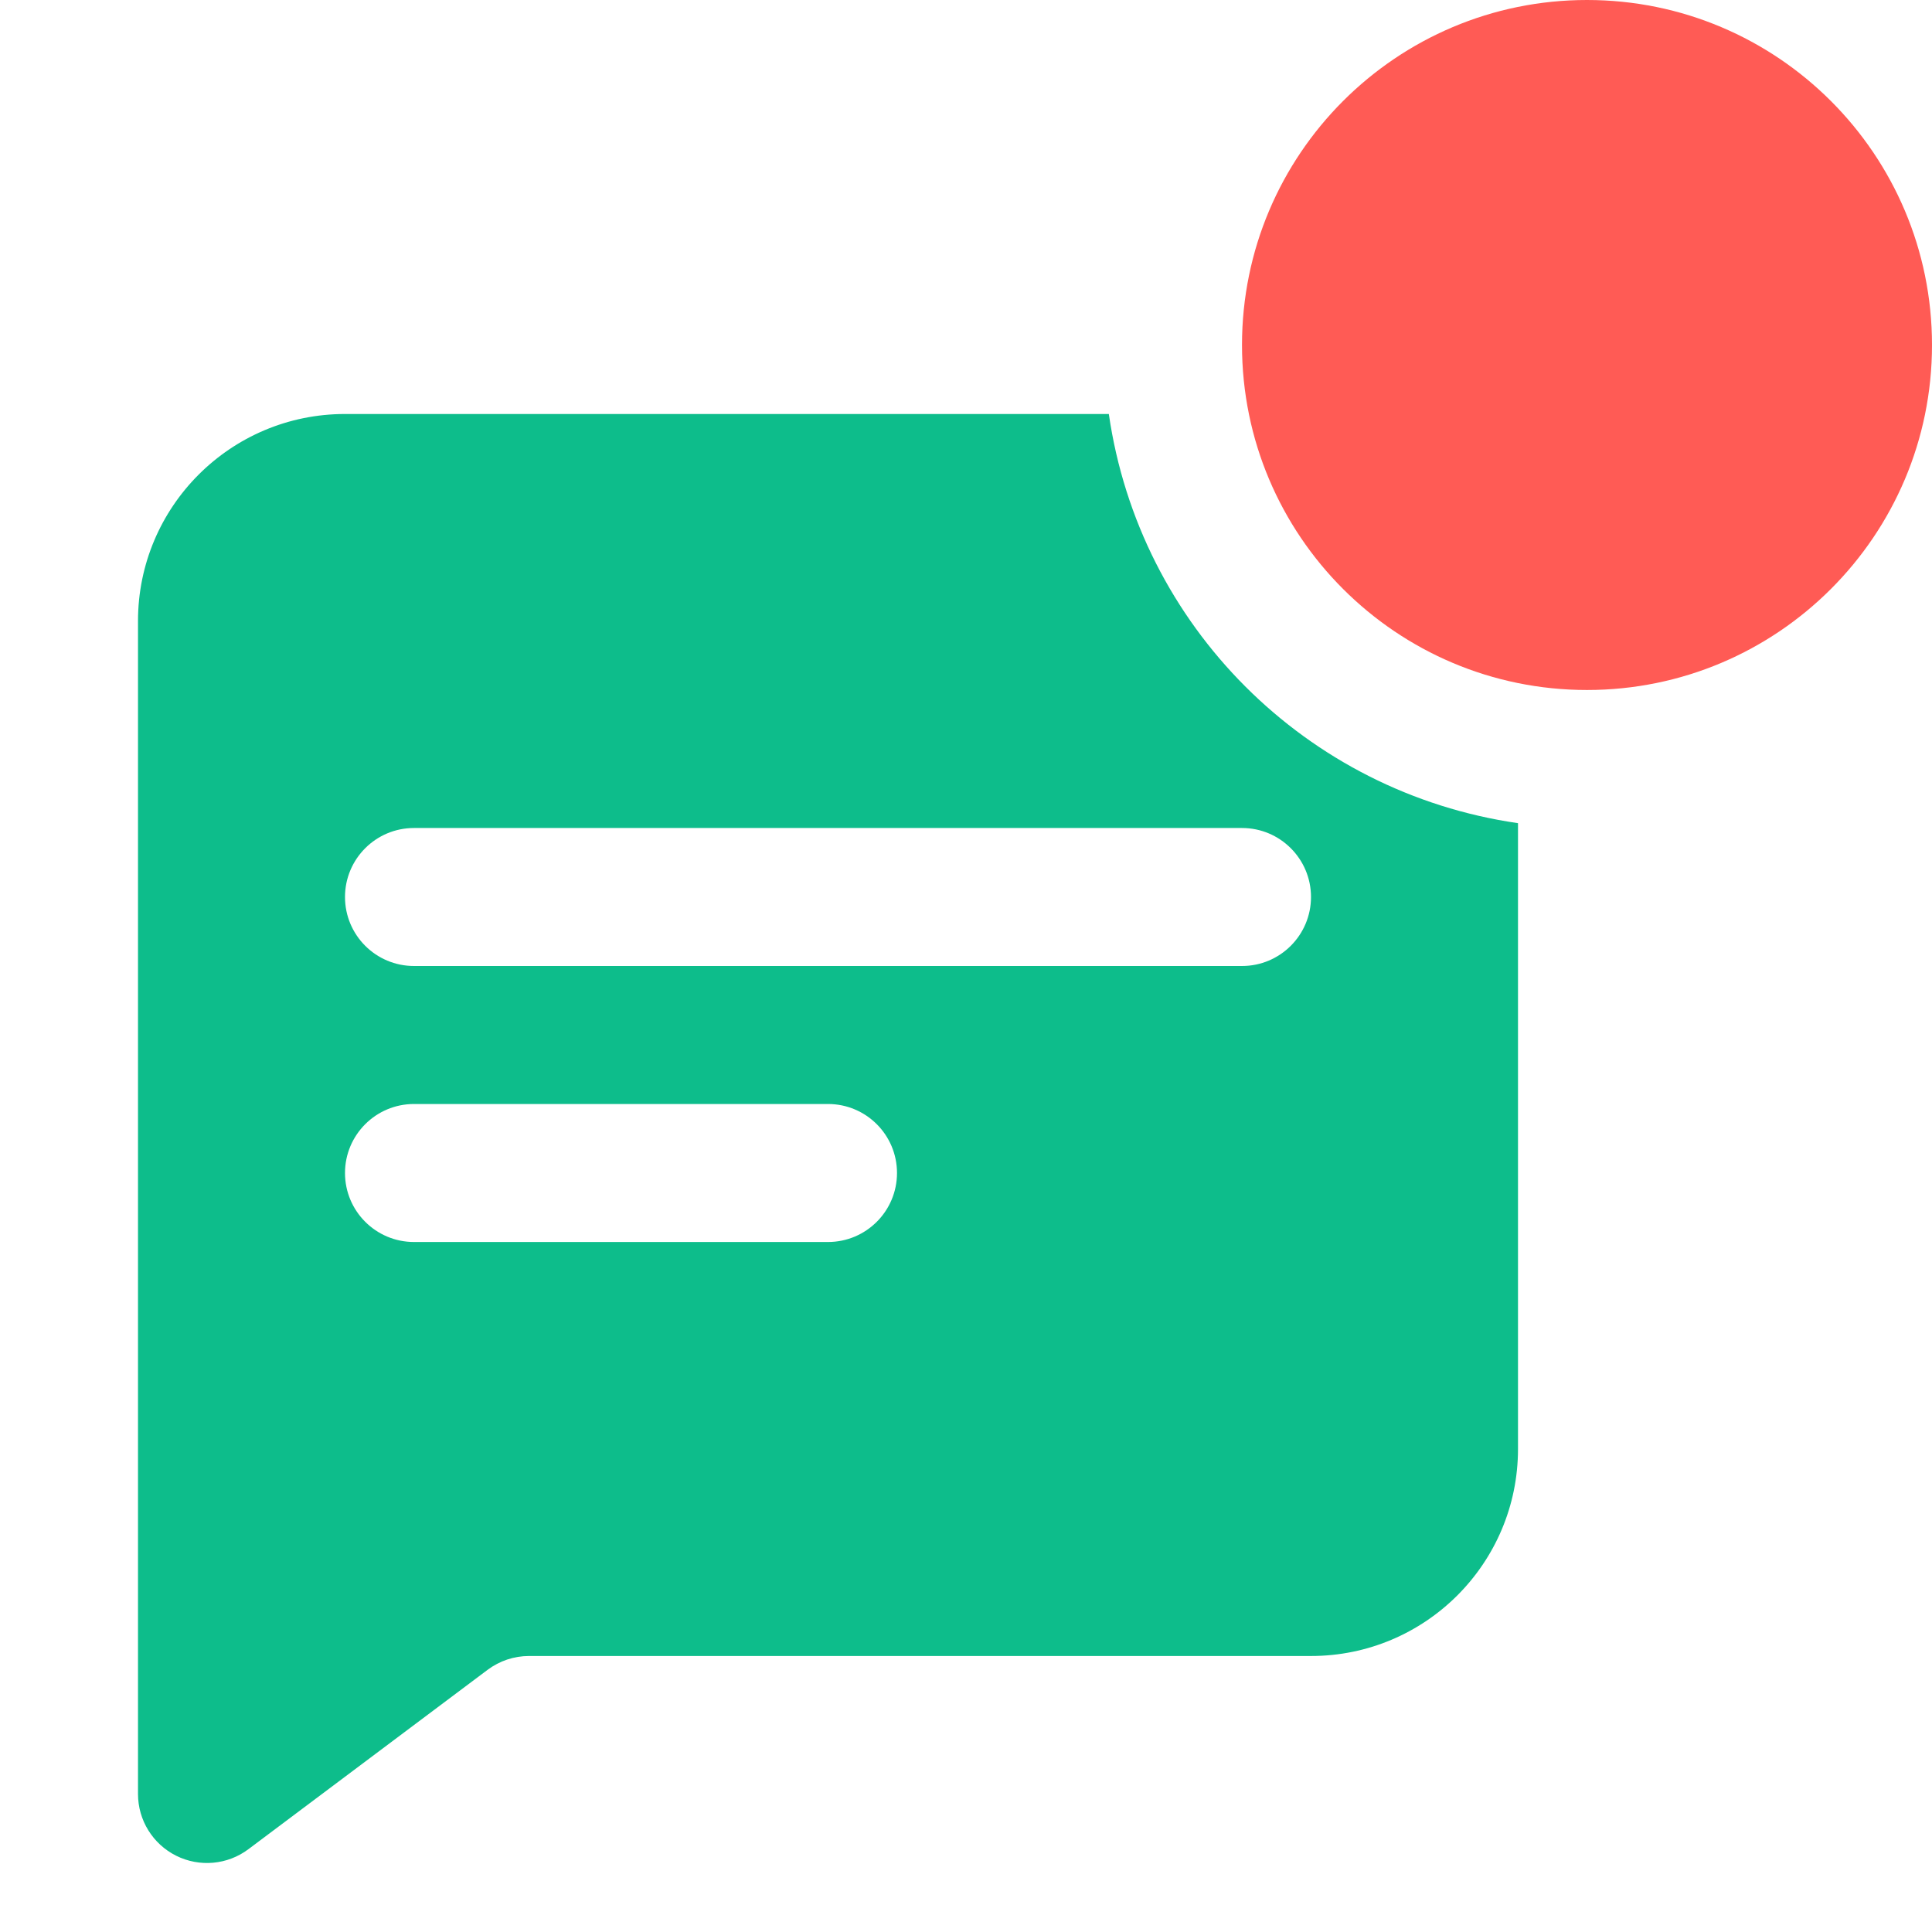
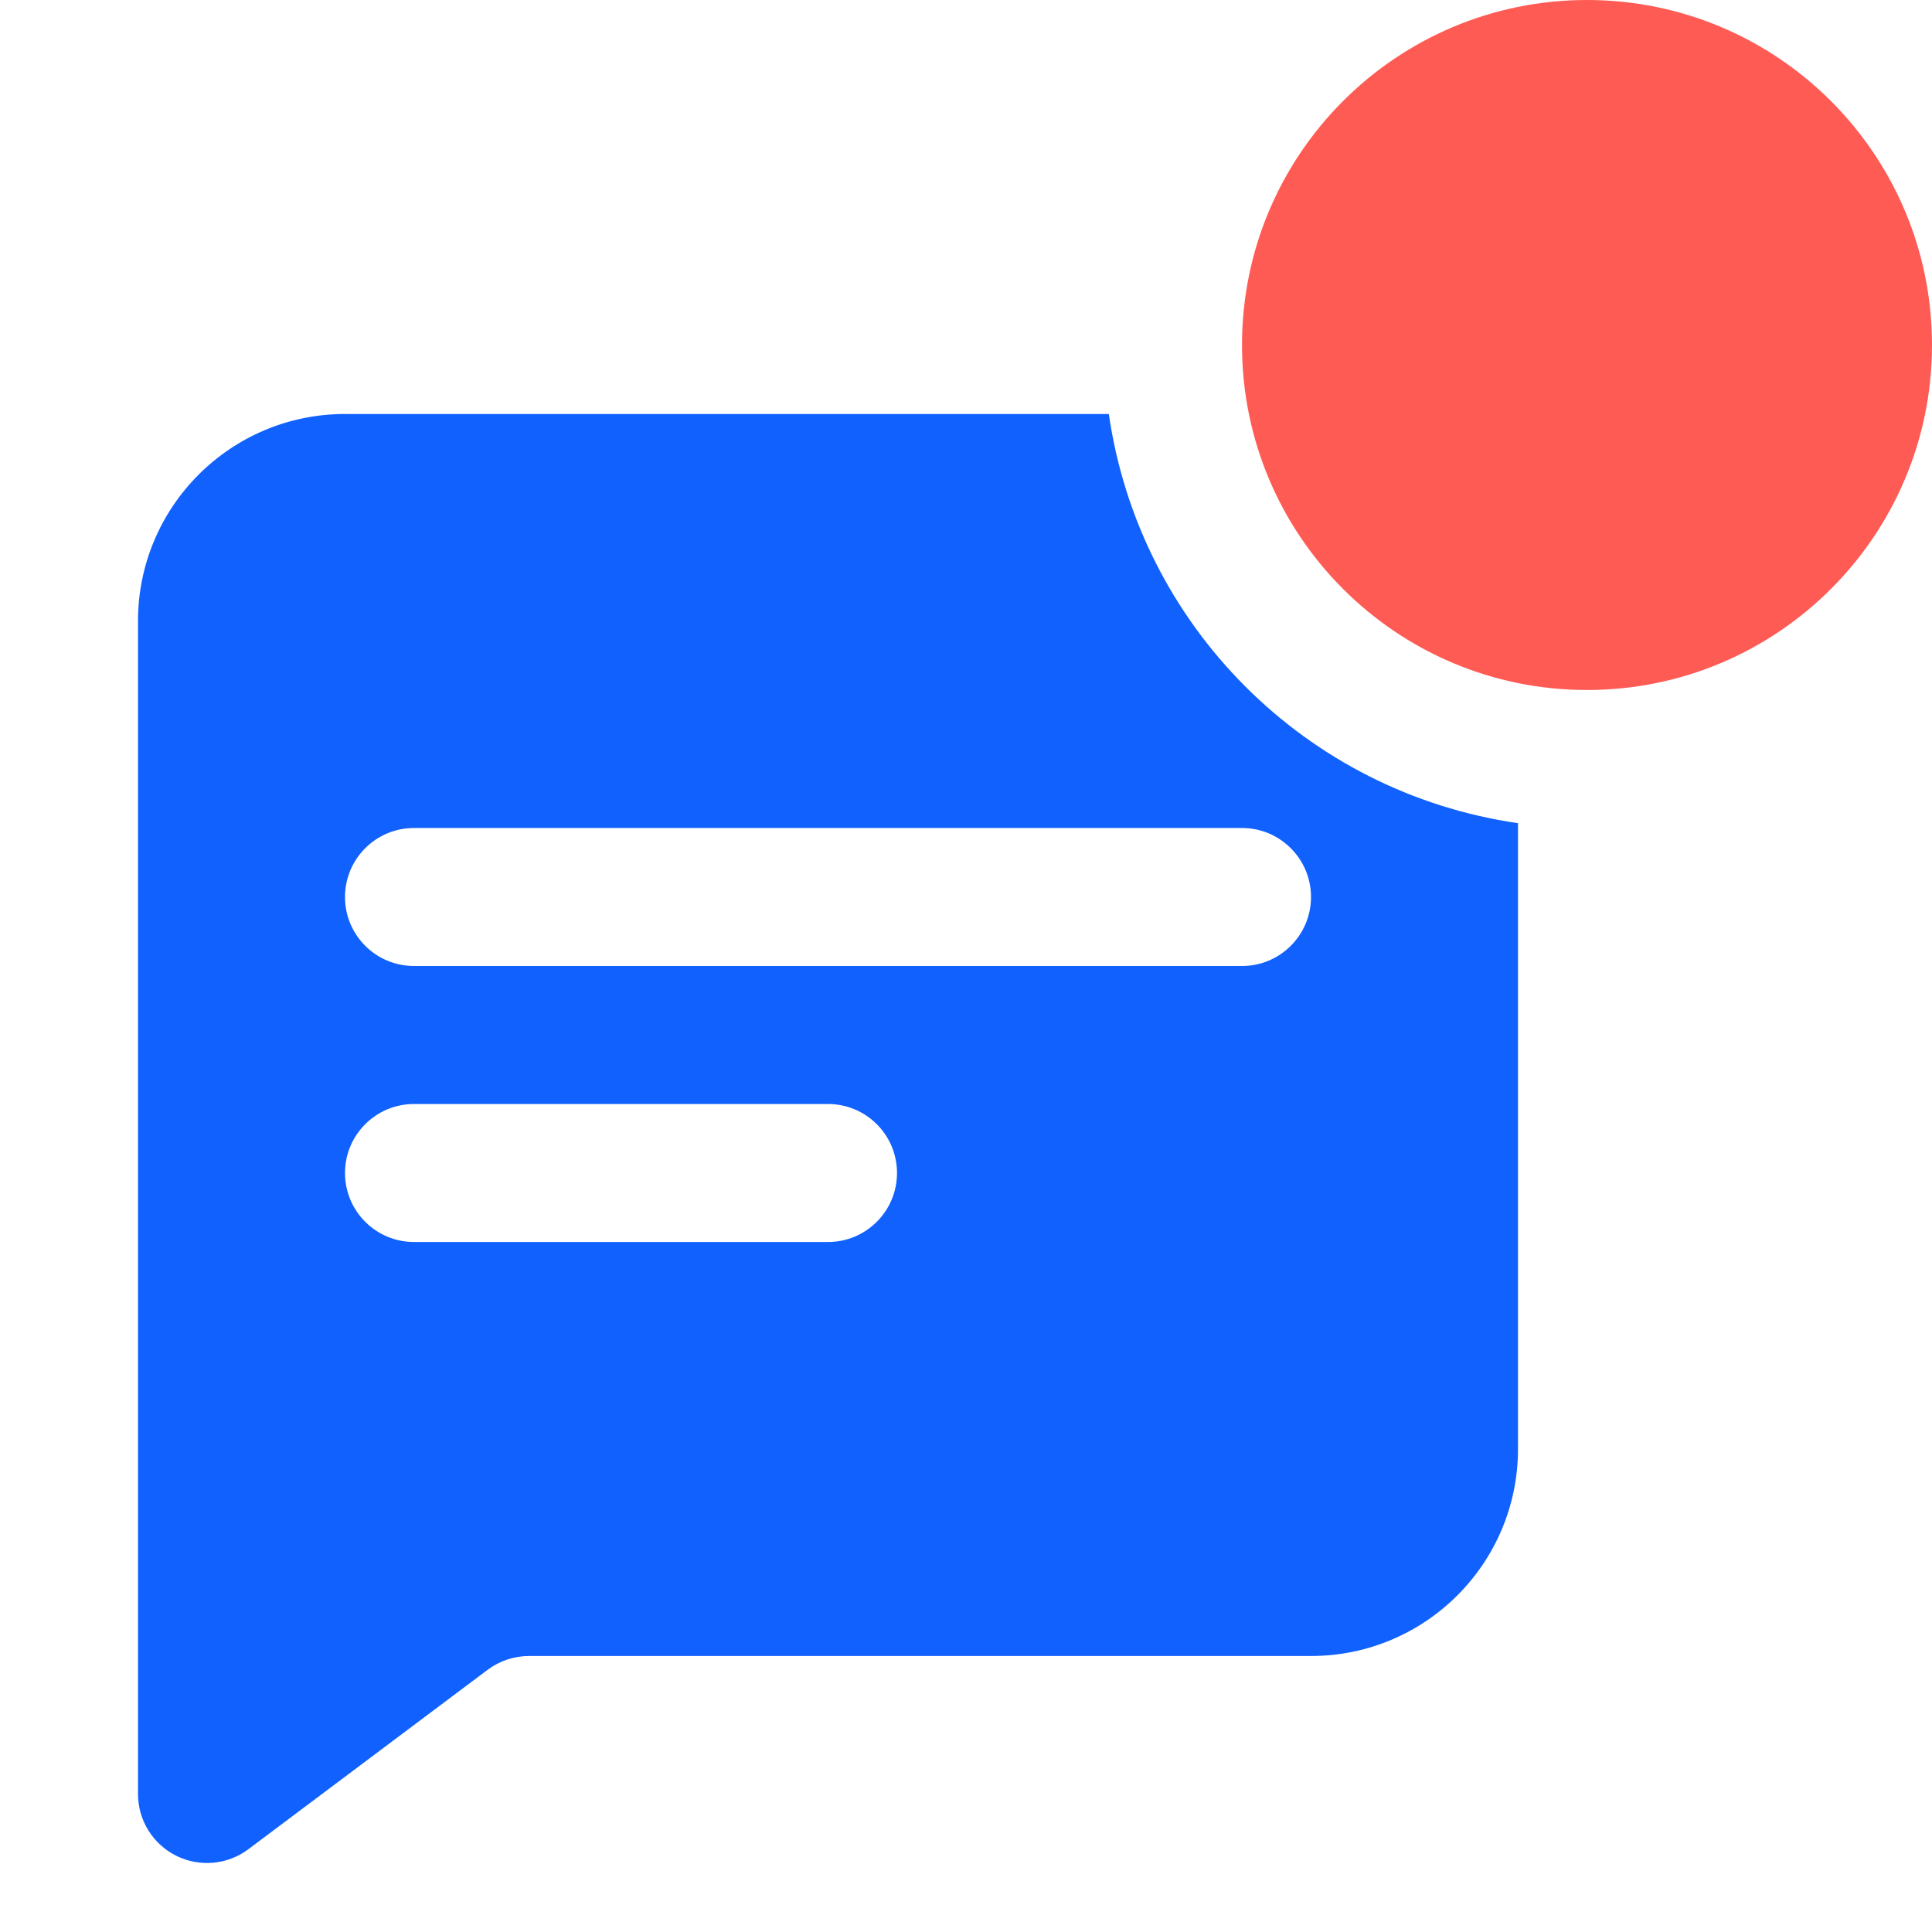
<svg xmlns="http://www.w3.org/2000/svg" width="28" height="28" fill="none" viewBox="0 0 28 28">
  <circle cx="23" cy="5" r="5" fill="#FF5B55" />
-   <path fill="#0DBD8B" fill-rule="evenodd" d="M16.07 6A7.004 7.004 0 0 0 22 11.93V21a3 3 0 0 1-3 3H7.667a1 1 0 0 0-.6.2L3.6 26.8A1 1 0 0 1 2 26V9a3 3 0 0 1 3-3h11.07ZM6 12a1 1 0 1 0 0 2h12a1 1 0 1 0 0-2H6Zm-1 5a1 1 0 0 1 1-1h6a1 1 0 1 1 0 2H6a1 1 0 0 1-1-1Z" clip-rule="evenodd" />
+   <path fill="#1161FE" fill-rule="evenodd" d="M16.07 6A7.004 7.004 0 0 0 22 11.93V21a3 3 0 0 1-3 3H7.667a1 1 0 0 0-.6.2L3.6 26.8A1 1 0 0 1 2 26V9a3 3 0 0 1 3-3h11.07ZM6 12a1 1 0 1 0 0 2h12a1 1 0 1 0 0-2H6Zm-1 5a1 1 0 0 1 1-1h6a1 1 0 1 1 0 2H6a1 1 0 0 1-1-1Z" clip-rule="evenodd" />
</svg>
